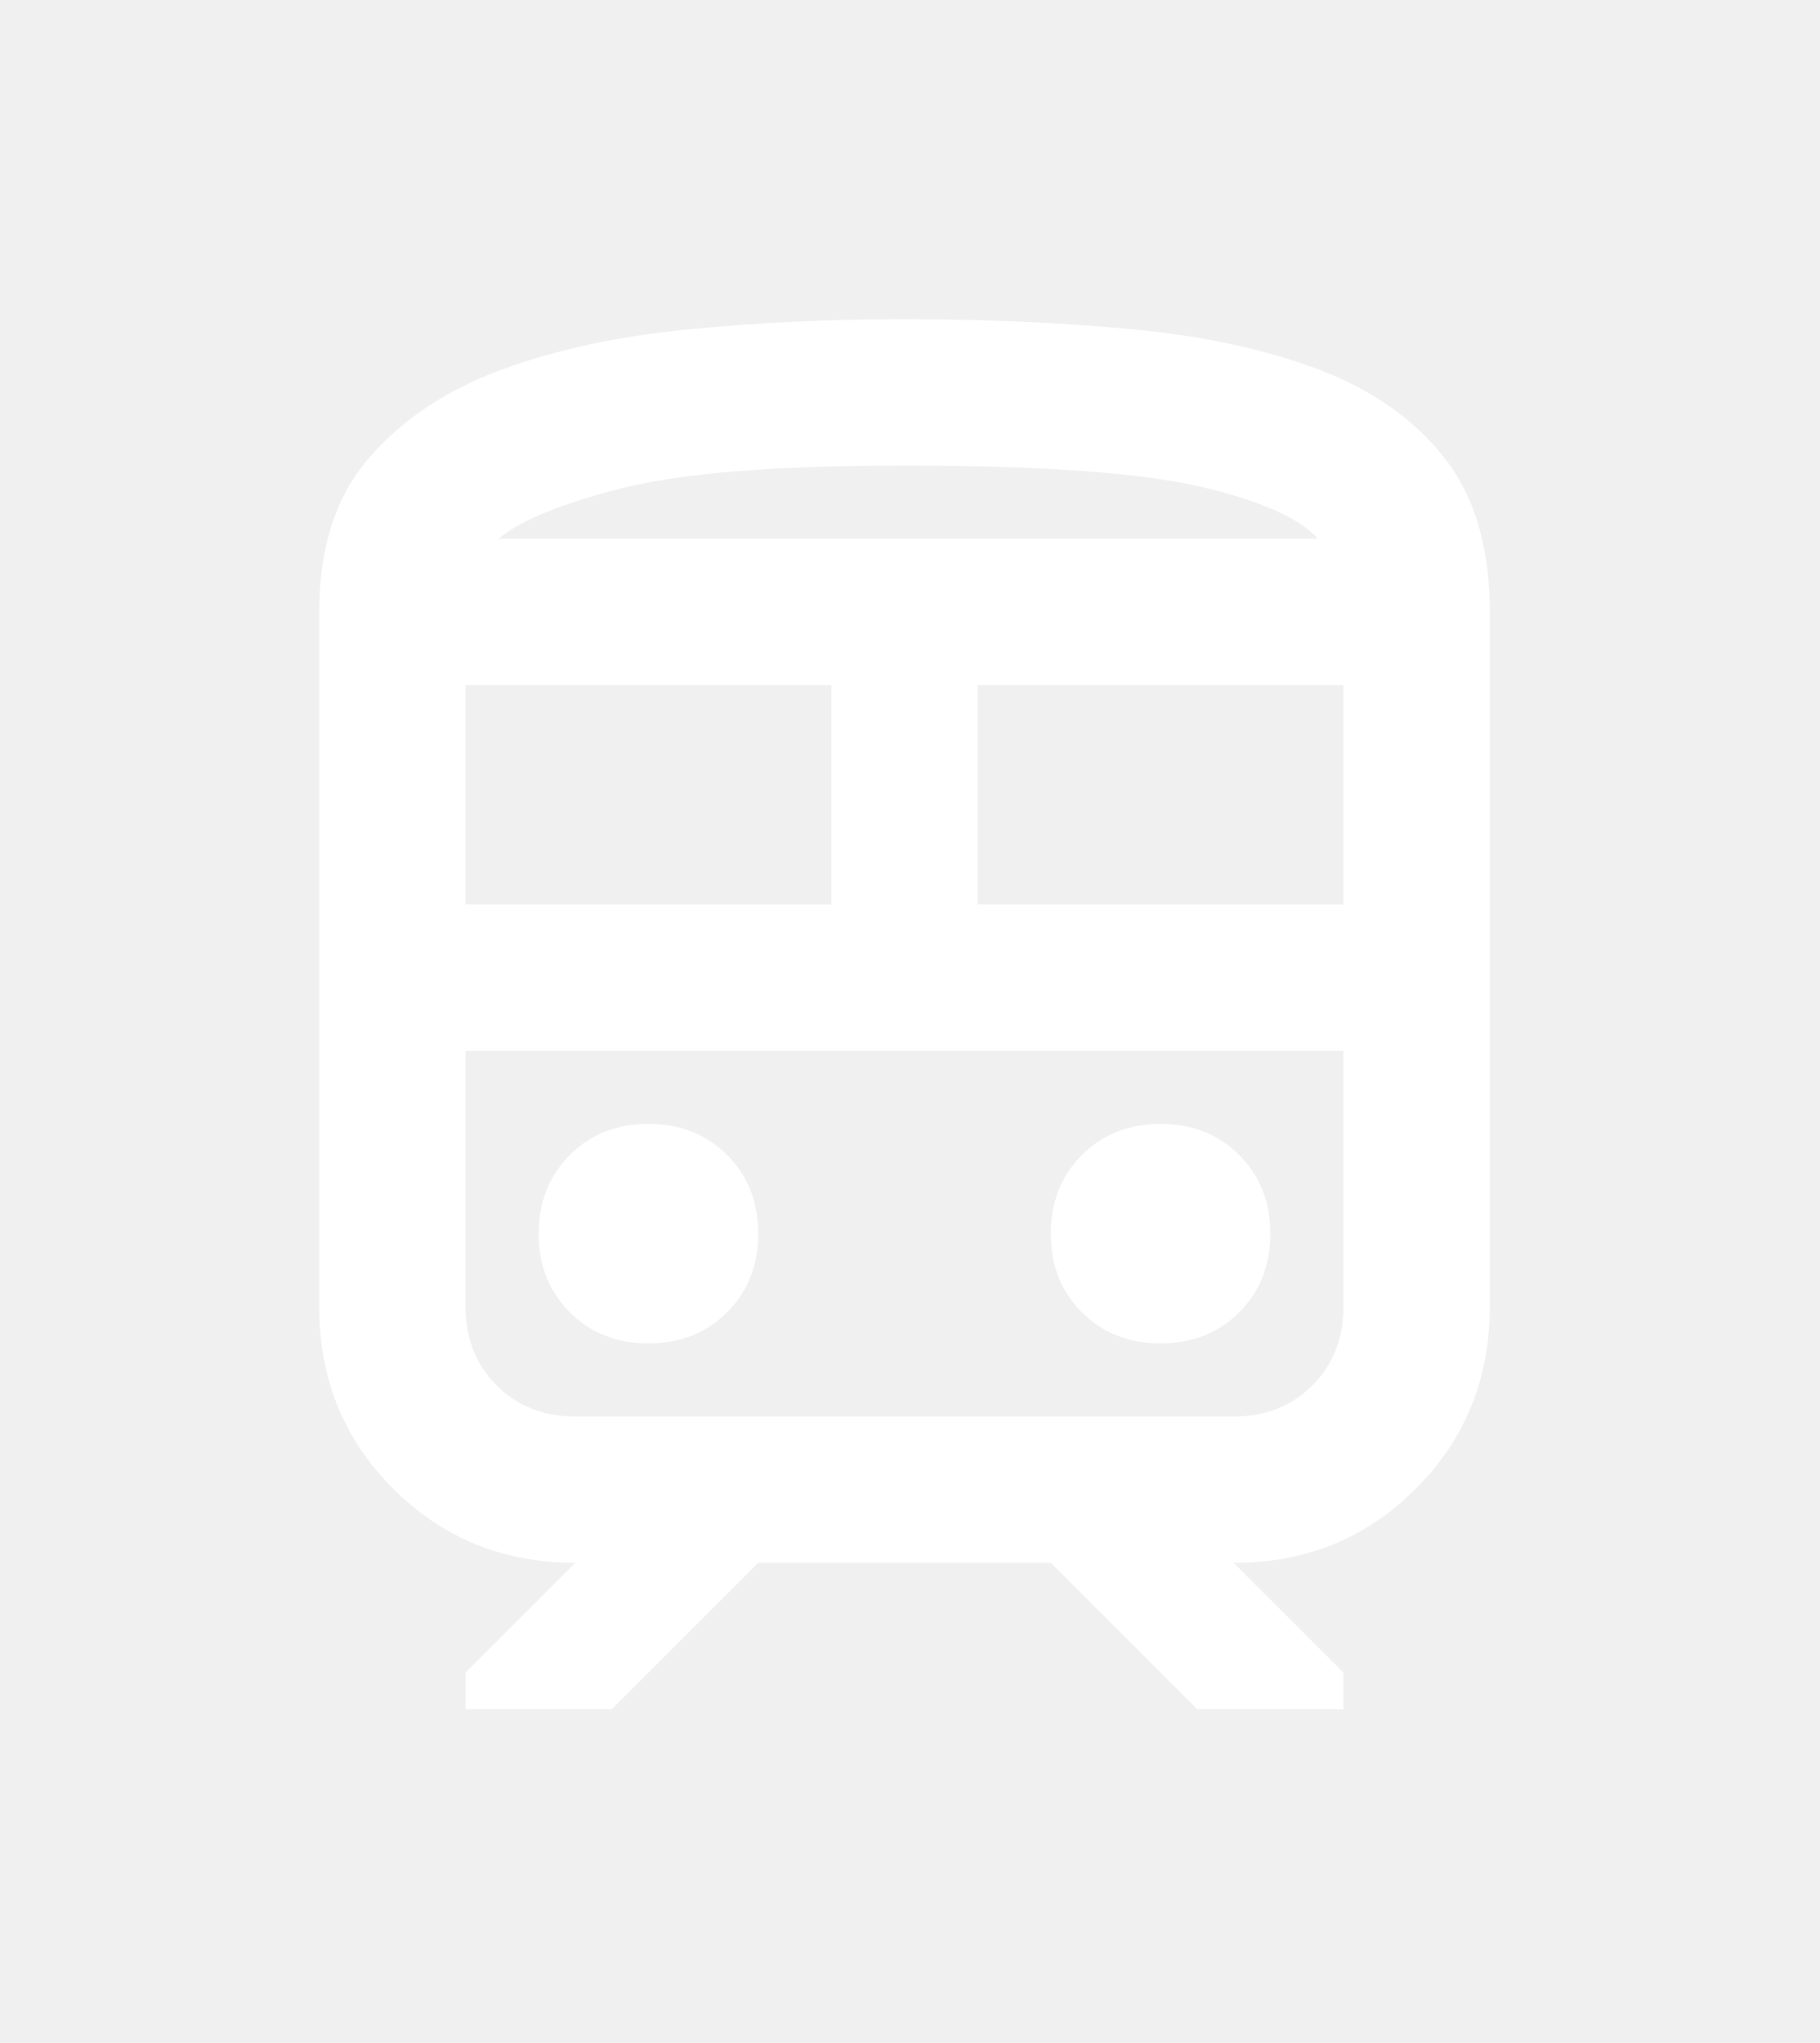
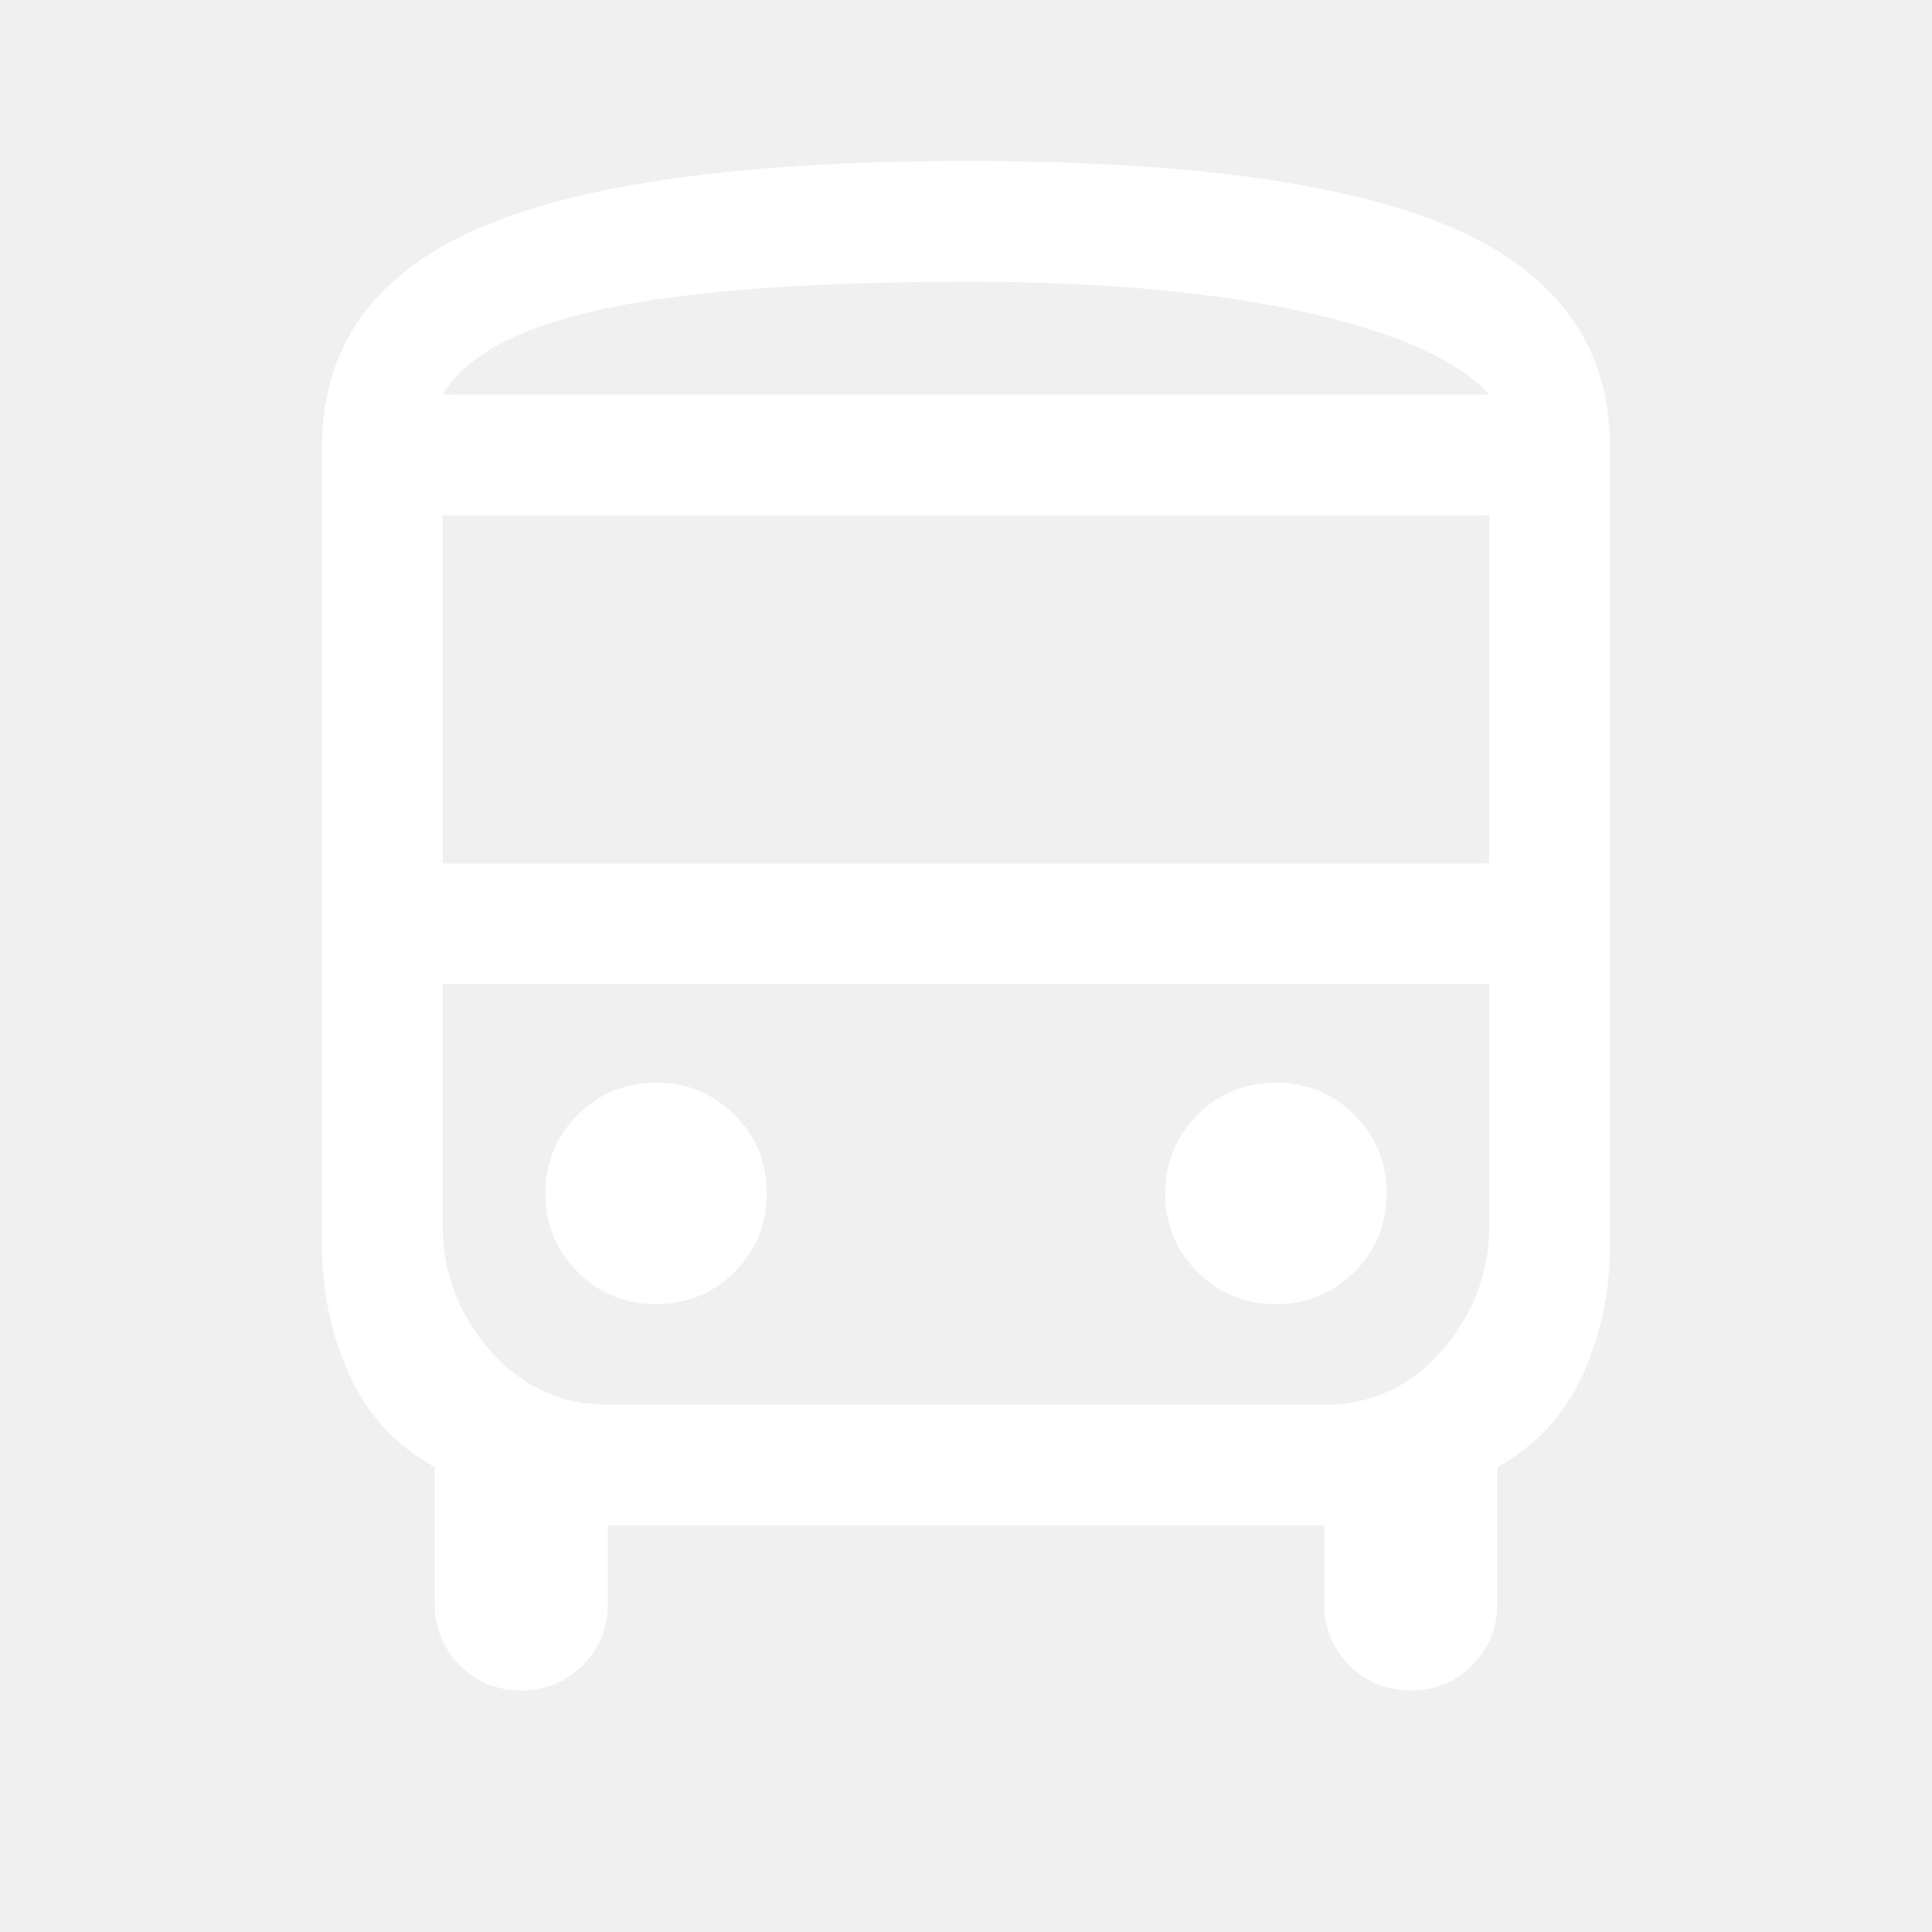
- <svg xmlns="http://www.w3.org/2000/svg" width="57" height="64" viewBox="0 0 57 64" fill="none">
-   <path d="M10 40.938V19.167C10 17.142 10.526 15.528 11.577 14.324C12.628 13.12 14.012 12.204 15.729 11.574C17.446 10.945 19.404 10.525 21.603 10.314C23.801 10.103 26.045 9.998 28.333 10C30.854 10 33.232 10.105 35.467 10.316C37.702 10.527 39.65 10.947 41.311 11.577C42.972 12.206 44.279 13.123 45.234 14.327C46.189 15.531 46.667 17.144 46.667 19.167V40.938C46.667 43.191 45.894 45.092 44.347 46.639C42.801 48.187 40.901 48.96 38.646 48.958L42.083 52.396V53.542H37.5L32.917 48.958H23.75L19.167 53.542H14.583V52.396L18.021 48.958C15.767 48.958 13.867 48.185 12.319 46.639C10.771 45.093 9.998 43.193 10 40.938ZM28.333 14.583C24.285 14.583 21.325 14.822 19.453 15.301C17.582 15.779 16.302 16.304 15.615 16.875H41.281C40.708 16.226 39.477 15.682 37.587 15.243C35.697 14.805 32.613 14.585 28.333 14.583ZM14.583 28.333H26.042V21.458H14.583V28.333ZM38.646 32.917H14.583H42.083H38.646ZM30.625 28.333H42.083V21.458H30.625V28.333ZM22.776 41.109C23.425 40.46 23.75 39.639 23.75 38.646C23.75 37.653 23.425 36.832 22.776 36.182C22.127 35.533 21.306 35.208 20.312 35.208C19.319 35.208 18.498 35.533 17.849 36.182C17.2 36.832 16.875 37.653 16.875 38.646C16.875 39.639 17.2 40.46 17.849 41.109C18.498 41.759 19.319 42.083 20.312 42.083C21.306 42.083 22.127 41.759 22.776 41.109ZM38.818 41.109C39.467 40.46 39.792 39.639 39.792 38.646C39.792 37.653 39.467 36.832 38.818 36.182C38.168 35.533 37.347 35.208 36.354 35.208C35.361 35.208 34.54 35.533 33.891 36.182C33.241 36.832 32.917 37.653 32.917 38.646C32.917 39.639 33.241 40.46 33.891 41.109C34.54 41.759 35.361 42.083 36.354 42.083C37.347 42.083 38.168 41.759 38.818 41.109ZM18.021 44.375H38.646C39.639 44.375 40.46 44.05 41.109 43.401C41.759 42.752 42.083 41.931 42.083 40.938V32.917H14.583V40.938C14.583 41.931 14.908 42.752 15.557 43.401C16.207 44.05 17.028 44.375 18.021 44.375ZM28.333 16.875H41.281H15.615H28.333Z" fill="white" />
+ <svg xmlns="http://www.w3.org/2000/svg" fill="#ffffff" width="48" height="48" viewBox="0 -960 960 960">
+   <path d="M302-202v39q0 18-12.5 30.5T259-120q-18 0-30.5-12.5T216-163v-68q-29-16-42.5-46T160-341v-397q0-74 76.5-108T481-880q166 0 242.5 34T800-738v397q0 34-13.5 64T744-231v68q0 18-12.5 30.5T701-120q-18 0-30.5-12.5T658-163v-39H302Zm179-562h259-520 261Zm177 293H220h520-82Zm-438-60h520v-173H220v173Zm145 203q16-16 16-39t-16-39q-16-16-39-16t-39 16q-16 16-16 39t16 39q16 16 39 16t39-16Zm308 0q16-16 16-39t-16-39q-16-16-39-16t-39 16q-16 16-16 39t16 39q16 16 39 16t39-16ZM220-764h520q-24-26-92-41t-167-15q-118 0-181 13.5T220-764Zm82 502h356q35 0 58.5-27t23.5-62v-120H220v120q0 35 23.5 62t58.5 27Z" />
</svg>
